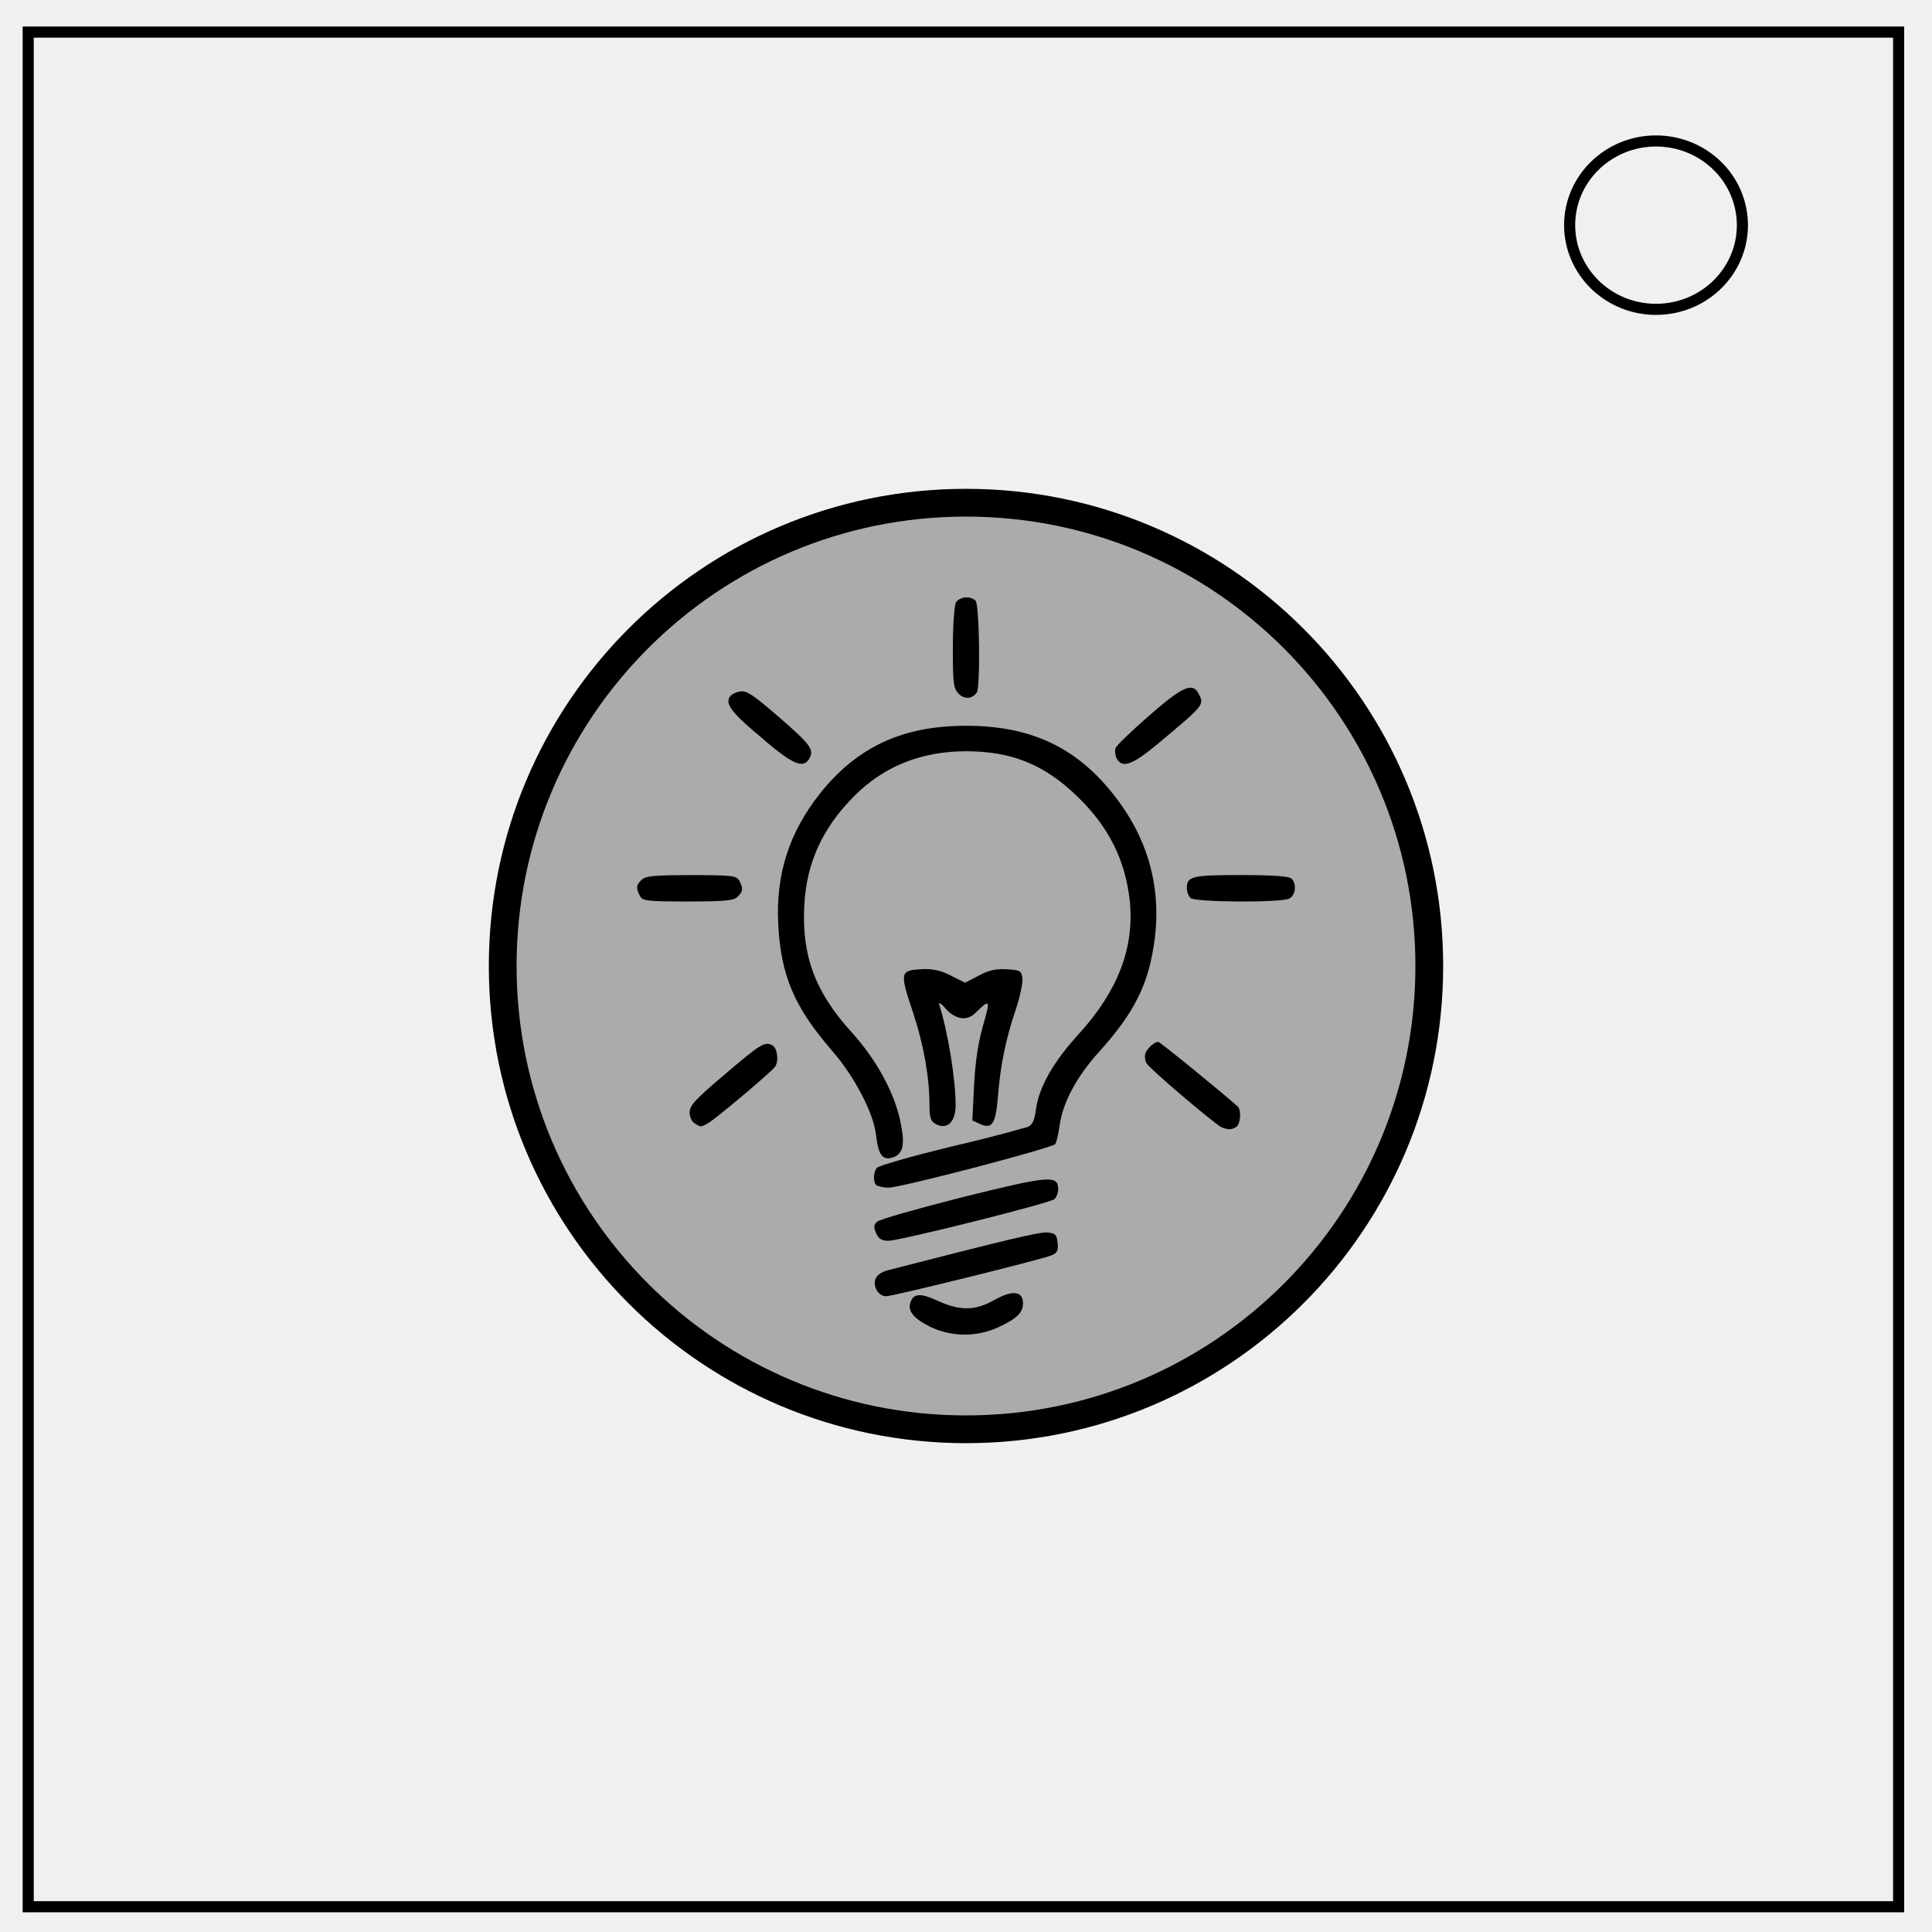
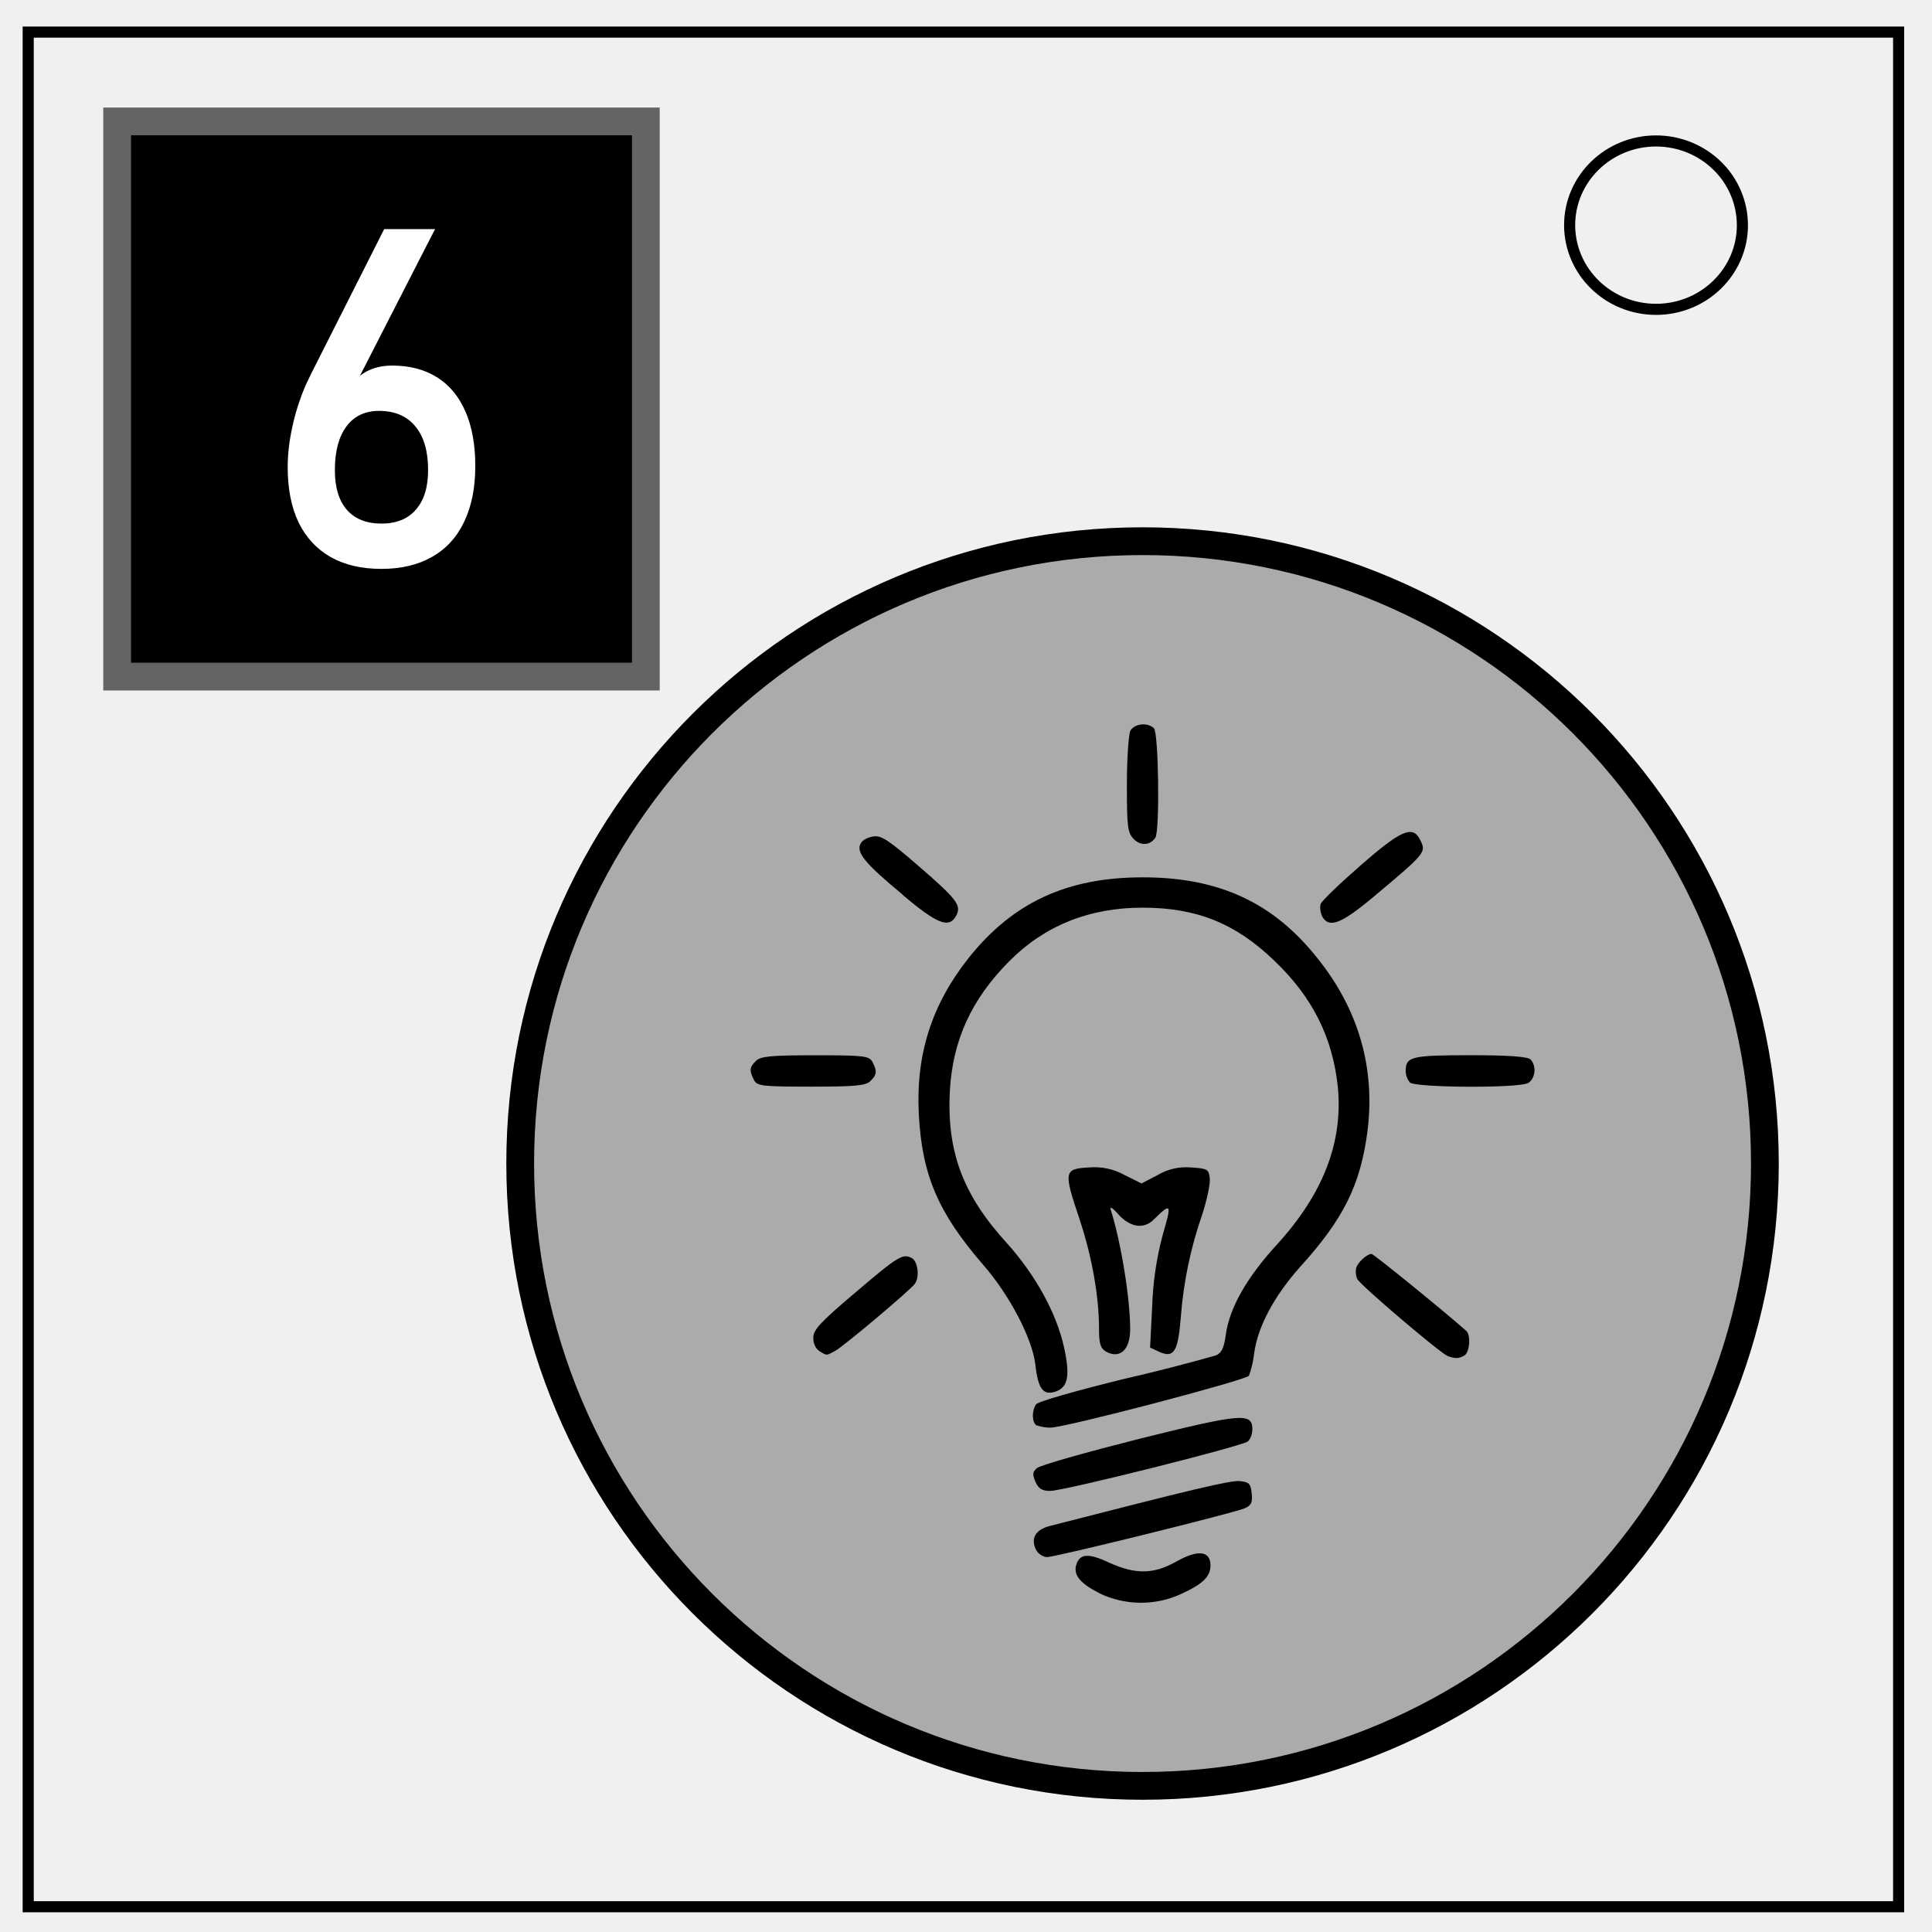
<svg xmlns="http://www.w3.org/2000/svg" fill="none" viewBox="0 0 348 348">
  <path stroke="#000" stroke-width="2" d="M5.08 5.78h336.91v337.67H5.08z" />
-   <circle cx="174" cy="174" r="83.45" fill="#ababab" stroke="#000" stroke-width="5" />
-   <path stroke="#000" stroke-width="2" d="M282.73 40.55c0-8.37 6.97-15.16 15.56-15.16 4.13 0 8.09 1.6 11 4.44a14.97 14.97 0 014.56 10.72c0 8.38-6.96 15.17-15.56 15.17-8.59 0-15.56-6.8-15.56-15.17z" />
-   <g fill="#000" stroke-width="1.4">
-     <path d="M167.52 238.97c-2.95-1.48-4.05-2.8-3.53-4.37.53-1.64 1.85-1.74 4.96-.27 4 1.8 6.69 1.8 10.22-.2 3.21-1.8 5.1-1.59 5.1.63 0 1.68-1.15 2.8-4.47 4.32a14.5 14.5 0 01-12.28-.1zm-9.59-6.53c-.9-1.74-.15-3.06 2-3.64 21.08-5.42 27.4-6.95 28.77-6.8 1.42.16 1.63.37 1.8 1.85.15 1.37-.06 1.84-1.06 2.26-1.74.74-28.6 7.38-29.87 7.38-.58 0-1.32-.47-1.64-1.05zm-.1-10.28c-.48-1.1-.48-1.53.16-2.1.42-.43 7.37-2.38 15.43-4.43 15.7-3.9 17.18-4 17.18-1.42 0 .69-.32 1.48-.69 1.8-.9.73-27.81 7.48-29.87 7.48-1.21 0-1.74-.32-2.21-1.32zm.26-8.53c-.79-.27-.9-2.16-.2-3.22.2-.42 6.2-2.1 13.27-3.84a279.09 279.09 0 0013.96-3.58c.84-.37 1.21-1.17 1.47-3.12.53-4 3.11-8.59 7.75-13.65 7-7.69 10-15.49 9.17-23.87-.8-7.43-3.8-13.49-9.6-19.02-5.84-5.64-11.74-8.01-19.9-8.01-8.07 0-14.86 2.73-20.18 8.11-5.7 5.74-8.54 11.96-8.96 19.6-.48 9.12 1.95 15.7 8.59 22.97 4.37 4.84 7.58 10.7 8.69 15.86.9 4.21.58 5.9-1.21 6.58-1.95.69-2.74-.32-3.16-4.11-.48-3.95-3.9-10.49-7.95-15.12-6.75-7.8-9.17-13.49-9.65-22.66-.47-9.06 1.95-16.59 7.54-23.65 6.7-8.38 14.86-12.17 26.3-12.17 11.43 0 19.64 3.74 26.33 12.12 6.27 7.74 8.85 16.65 7.65 26.23-1.05 8.12-3.58 13.28-10.23 20.6-3.9 4.38-6.37 9.01-6.9 13.02-.2 1.47-.57 3-.78 3.37-.42.68-27.97 7.9-30.03 7.85a5.8 5.8 0 01-1.95-.32zm62.01-10.54c-1.21-.53-13.12-10.64-13.64-11.64a2.7 2.7 0 01-.16-1.69c.26-.84 1.63-2.1 2.32-2.1.31 0 10.8 8.53 14.32 11.64.69.63.53 3.16-.26 3.69-.84.52-1.42.52-2.59.1zm-94.94-.74c-.57-.31-.94-1.15-.94-2 0-1.2 1-2.31 6.16-6.68 6.74-5.75 7.38-6.11 8.75-5.37.89.47 1.2 2.85.47 3.85-.64.95-10.86 9.53-12.07 10.17-1.37.74-1.21.74-2.37.05z" />
-     <path d="M168.37 202.35c-.74-.42-.95-1.2-.95-3.37 0-4.9-1.06-10.9-2.96-16.6-2.43-7.21-2.32-7.58 1.37-7.79a9.4 9.4 0 015.48 1.16l2.53 1.26 2.42-1.26c1.84-1 3.1-1.27 5.1-1.16 2.43.16 2.64.26 2.8 1.63.1.8-.42 3.27-1.16 5.53a60.96 60.96 0 00-3.22 15.5c-.42 5.26-1.06 6.2-3.27 5.2l-1.37-.63.31-6.16c.21-4.27.69-7.59 1.58-10.8 1.42-4.9 1.32-5-1.37-2.37-1.48 1.47-3.53 1.15-5.27-.75-.84-1-1.37-1.32-1.21-.79 1.58 5 2.95 13.44 2.95 18.12 0 3.16-1.63 4.58-3.8 3.27zm-53.11-40.98c-.74-1.43-.69-1.95.32-2.9.67-.68 2.26-.84 8.9-.84 7.47 0 8.16.1 8.69 1 .73 1.42.68 1.95-.32 2.9-.68.69-2.26.85-8.9.85-7.49 0-8.17-.1-8.7-1zm99.15.36a2.69 2.69 0 01-.63-1.73c0-2.16.84-2.38 9.75-2.38 5.9 0 8.69.22 9.11.64.95.95.74 2.95-.37 3.58-1.53.79-17.07.69-17.86-.1zm-76.7-28.4c-5.8-4.79-7.12-6.47-6.28-7.79.27-.47 1.16-.9 1.95-1 1.16-.16 2.43.74 6.7 4.43 5.9 5.11 6.58 6 5.74 7.58-1.06 1.95-2.85 1.27-8.12-3.2zm63.42 3.27c-.26-.57-.36-1.42-.2-1.84.15-.47 2.9-3.1 6.05-5.85 5.96-5.21 7.8-6.06 8.9-4 1.06 2.05 1.11 2-7 8.8-4.85 4.05-6.7 4.8-7.75 2.9zm-28.44-11.64c-.95-.95-1.06-1.79-1.06-8.22 0-3.9.26-7.58.52-8.16.63-1.11 2.64-1.32 3.58-.37.69.68.9 15.54.2 16.54-.78 1.16-2.2 1.26-3.26.21z" />
-   </g>
+   <circle cx="205.8" cy="209.58" r="112.1" fill="#ababab" stroke="#000" stroke-width="5" />
+   <path stroke="#000" stroke-width="2" d="M282.73 40.55c0-8.37 6.97-15.16 15.56-15.16 4.13 0 8.09 1.6 11 4.44a14.97 14.97 0 0 1 4.56 10.72c0 8.38-6.96 15.17-15.56 15.17-8.59 0-15.56-6.8-15.56-15.17z" />
+   <path fill="#000" d="M198.08 287c-3.51-1.77-4.82-3.34-4.2-5.2.63-1.96 2.2-2.08 5.9-.33 4.77 2.14 7.98 2.14 12.18-.24 3.83-2.14 6.08-1.9 6.08.75 0 2-1.37 3.34-5.33 5.15a17.28 17.28 0 0 1-14.63-.12zm-11.43-7.78c-1.07-2.08-.17-3.65 2.39-4.34 25.12-6.46 32.65-8.28 34.28-8.1 1.69.19 1.94.44 2.14 2.2.18 1.63-.07 2.2-1.26 2.7-2.07.88-34.08 8.79-35.6 8.79-.68 0-1.56-.56-1.95-1.25zm-.11-12.25c-.58-1.31-.58-1.82.19-2.5.5-.52 8.78-2.84 18.38-5.28 18.7-4.65 20.47-4.77 20.47-1.7 0 .83-.38 1.77-.82 2.15-1.07.87-33.14 8.91-35.6 8.91-1.43 0-2.06-.38-2.62-1.57zm.3-10.17c-.94-.32-1.07-2.57-.23-3.83.24-.5 7.38-2.5 15.8-4.58a332.55 332.55 0 0 0 16.64-4.26c1-.44 1.44-1.4 1.75-3.72.64-4.77 3.71-10.24 9.24-16.27 8.34-9.16 11.91-18.45 10.93-28.44-.96-8.85-4.53-16.07-11.44-22.66-6.96-6.72-14-9.55-23.72-9.55-9.61 0-17.7 3.26-24.04 9.67-6.8 6.84-10.18 14.25-10.68 23.35-.57 10.87 2.33 18.71 10.24 27.37 5.2 5.77 9.03 12.75 10.35 18.9 1.08 5.02.7 7.03-1.44 7.84-2.32.82-3.26-.38-3.76-4.9-.58-4.7-4.65-12.5-9.48-18.01-8.04-9.3-10.92-16.08-11.5-27-.56-10.8 2.33-19.77 8.99-28.18 7.98-9.99 17.7-14.5 31.34-14.5 13.62 0 23.4 4.45 31.37 14.44 7.47 9.22 10.55 19.84 9.12 31.25-1.26 9.68-4.27 15.82-12.2 24.55-4.64 5.22-7.58 10.73-8.22 15.51a17.5 17.5 0 0 1-.93 4.02c-.5.8-33.32 9.41-35.78 9.35a6.91 6.91 0 0 1-2.32-.38zm73.9-12.55c-1.45-.64-15.64-12.68-16.26-13.87a3.22 3.22 0 0 1-.19-2.02c.3-1 1.94-2.5 2.76-2.5.37 0 12.87 10.16 17.07 13.87.82.75.63 3.77-.31 4.4-1 .62-1.7.62-3.09.12zm-113.13-.89c-.68-.37-1.12-1.37-1.12-2.38 0-1.43 1.19-2.75 7.34-7.96 8.03-6.85 8.8-7.28 10.42-6.4 1.06.56 1.43 3.4.56 4.59-.76 1.13-12.94 11.36-14.38 12.12-1.63.88-1.44.88-2.82.06z" />
+   <path fill="#000" d="M199.1 243.36c-.89-.5-1.14-1.43-1.14-4.01 0-5.84-1.26-12.99-3.52-19.78-2.9-8.6-2.77-9.03 1.63-9.28a11.2 11.2 0 0 1 6.53 1.38l3.01 1.5 2.89-1.5a9.97 9.97 0 0 1 6.07-1.38c2.9.19 3.15.3 3.34 1.94.12.95-.5 3.9-1.38 6.59a72.64 72.64 0 0 0-3.84 18.47c-.5 6.26-1.26 7.38-3.9 6.2l-1.63-.76.37-7.34a57.2 57.2 0 0 1 1.88-12.87c1.7-5.83 1.58-5.95-1.63-2.82-1.76 1.75-4.2 1.37-6.28-.9-1-1.19-1.63-1.57-1.44-.94 1.88 5.96 3.51 16.02 3.51 21.6 0 3.76-1.94 5.45-4.52 3.9zm-63.29-48.83c-.88-1.7-.82-2.32.38-3.45.8-.81 2.7-1 10.6-1 8.9 0 9.73.12 10.36 1.19.87 1.7.81 2.32-.38 3.46-.81.82-2.7 1-10.6 1-8.93 0-9.74-.11-10.37-1.18zm118.14.43a3.2 3.2 0 0 1-.75-2.06c0-2.57 1-2.83 11.62-2.83 7.03 0 10.35.26 10.86.76 1.13 1.13.88 3.51-.45 4.26-1.82.95-20.34.83-21.28-.11zm-91.39-33.84c-6.9-5.7-8.48-7.7-7.48-9.28.32-.56 1.38-1.07 2.32-1.19 1.38-.2 2.9.88 7.99 5.28 7.03 6.09 7.84 7.15 6.83 9.03-1.26 2.32-3.4 1.51-9.67-3.81zm75.57 3.9c-.31-.68-.43-1.7-.24-2.2.18-.55 3.46-3.69 7.21-6.96 7.1-6.21 9.3-7.22 10.6-4.77 1.27 2.44 1.33 2.38-8.34 10.49-5.78 4.82-7.98 5.72-9.23 3.45zm-33.89-13.87c-1.13-1.13-1.26-2.13-1.26-9.8 0-4.64.3-9.03.62-9.72.75-1.32 3.14-1.57 4.26-.44.83.81 1.08 18.52.24 19.71-.93 1.38-2.62 1.5-3.88.25z" />
+   <path fill="#000" stroke="#646464" stroke-width="5" d="M21.1 21.87h95.23v100H21.1Z" />
+   <path fill="#fff" d="M68.7 102.47q-5.34 0-9.13-2.12-3.79-2.17-5.79-6.25-1.96-4.13-1.96-9.92v-.04q0-3.37.8-7.08.78-3.71 2.28-7.3.25-.62.55-1.2.29-.63.58-1.21L69.2 41.27h9.16L62.9 71.47l.05-1.5q1.04-1.95 3.04-3.04 2-1.08 4.66-1.08 4.71 0 8.09 2.12 3.37 2.13 5.12 6.21 1.75 4.04 1.75 9.75v.04q0 5.84-2 10-1.96 4.17-5.79 6.34-3.79 2.16-9.12 2.16zm0-8.16q4.04 0 6.2-2.5 2.21-2.5 2.21-7.13v-.04q0-5.08-2.29-7.83-2.29-2.8-6.54-2.8-3.8 0-5.88 2.8-2.08 2.79-2.08 7.87v.04q0 4.63 2.17 7.13 2.2 2.46 6.2 2.46z" />
</svg>
